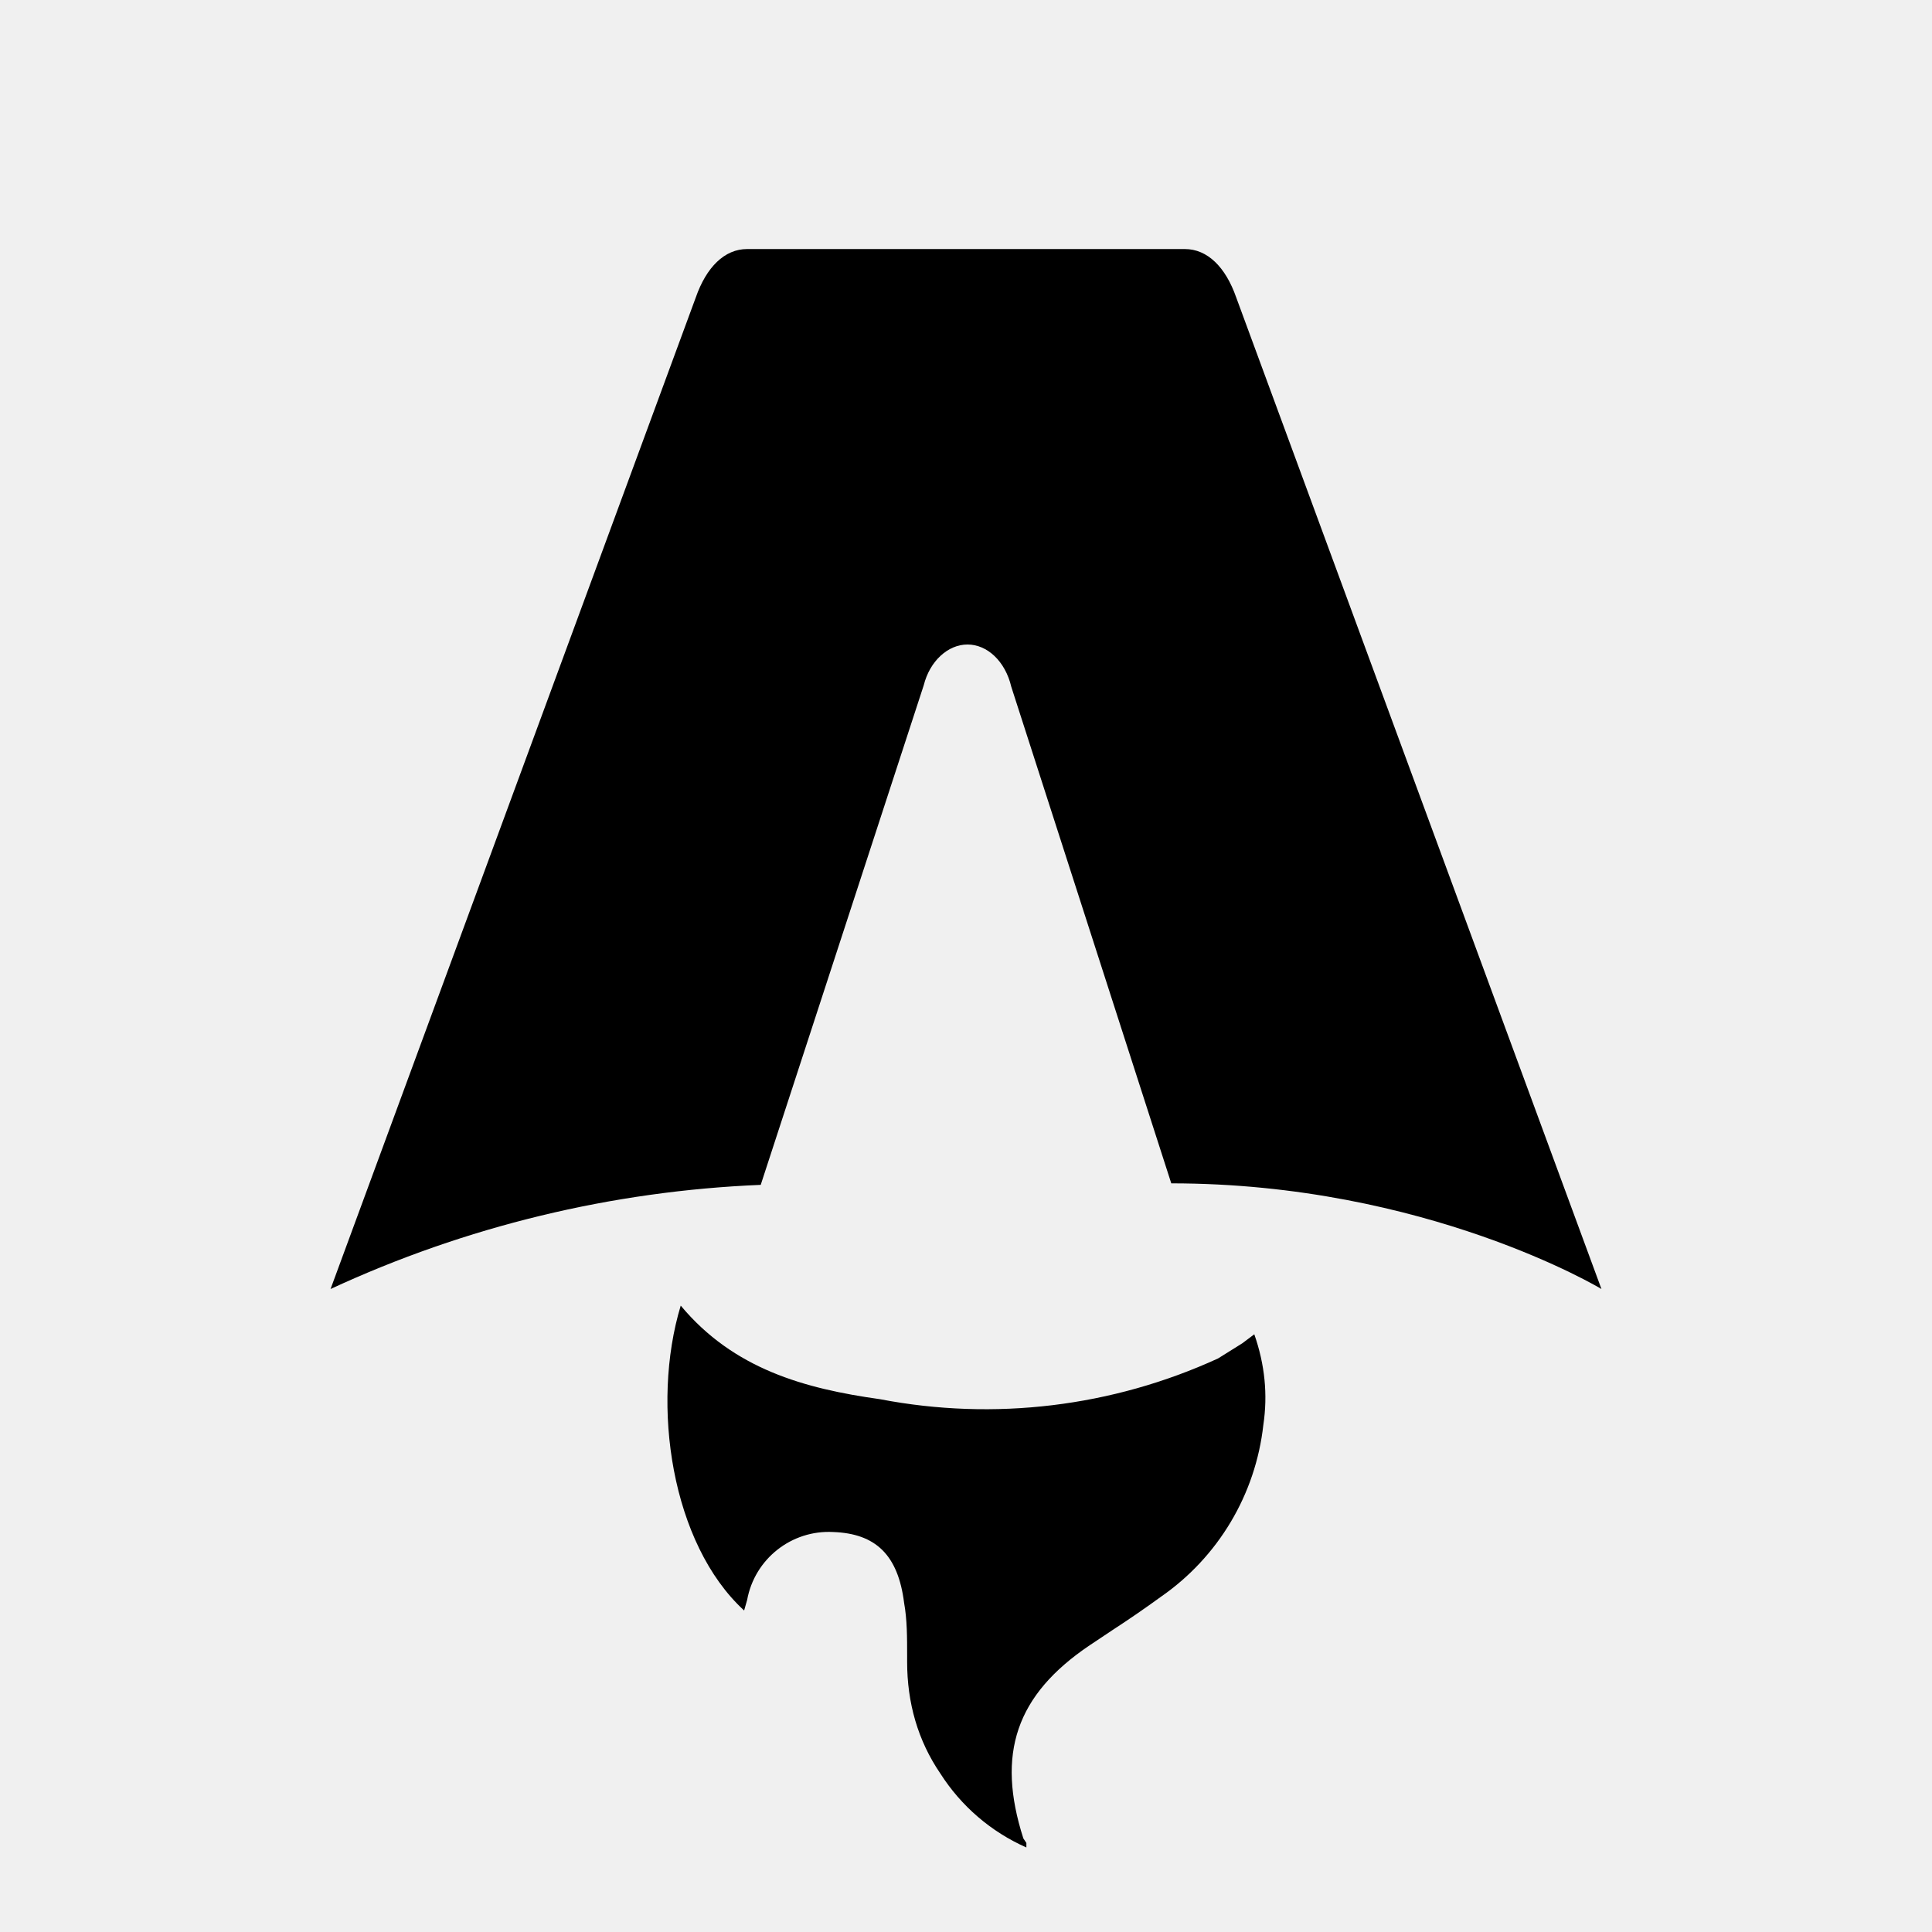
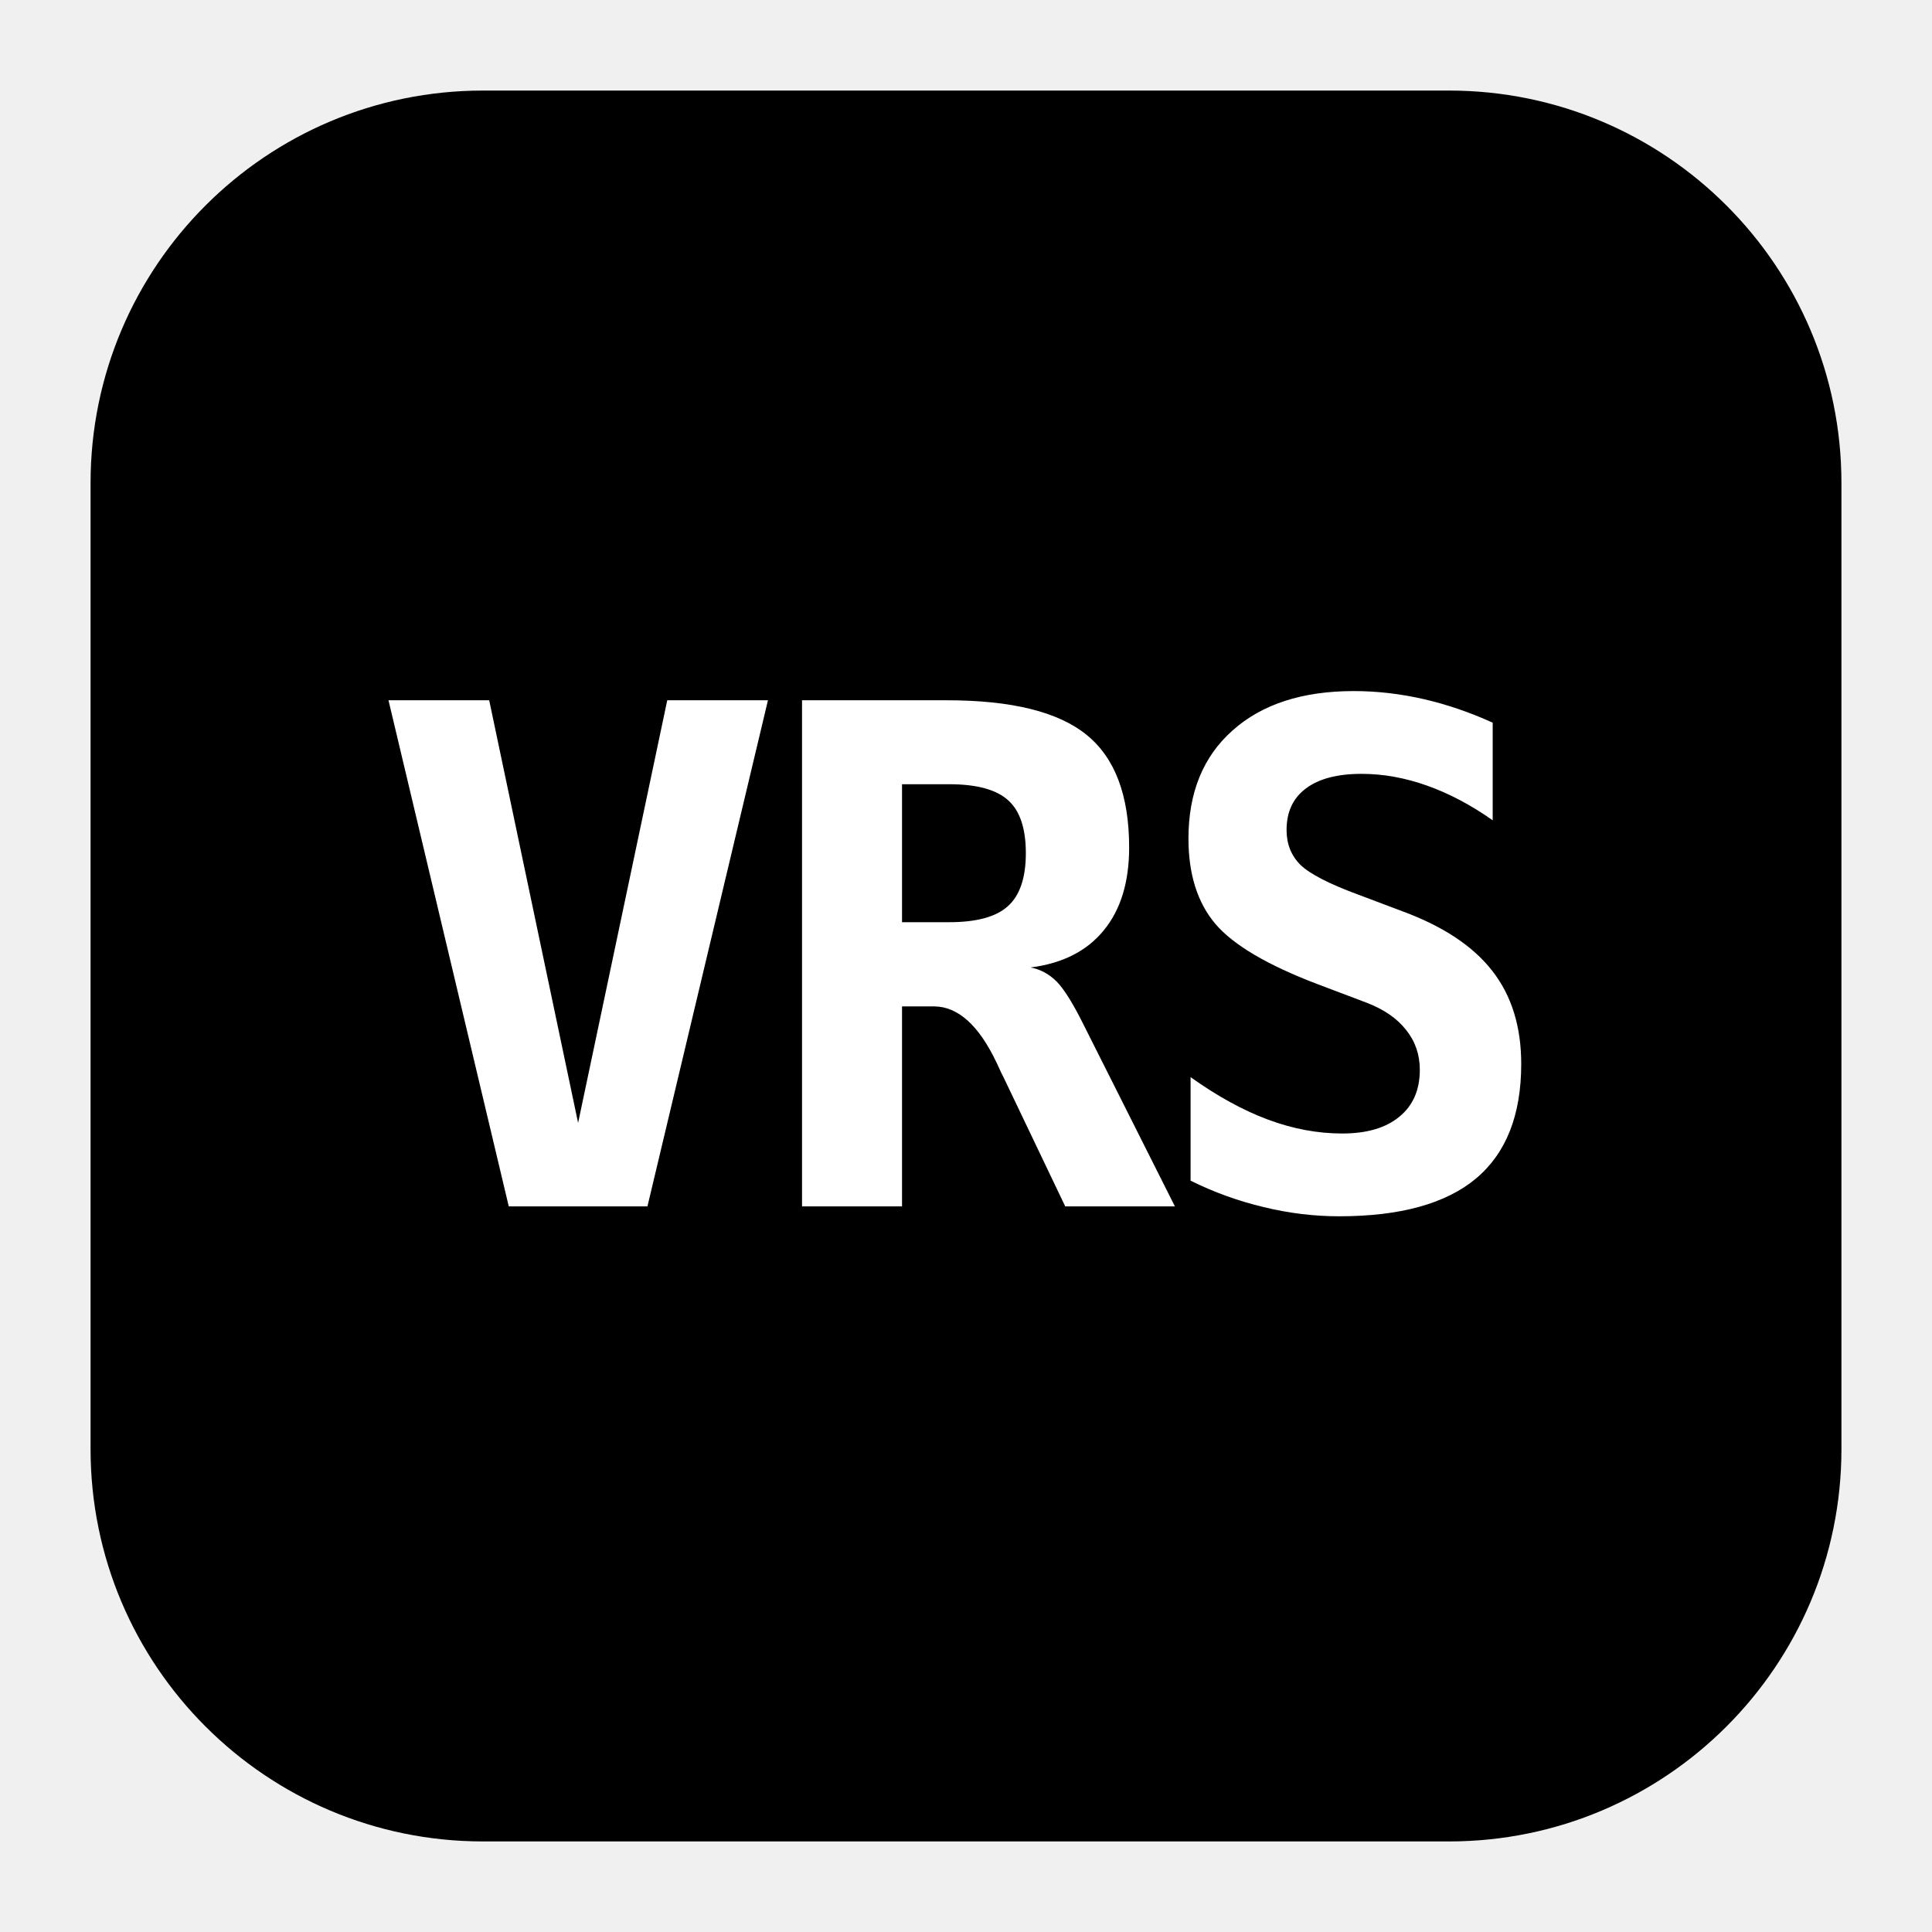
- <svg xmlns="http://www.w3.org/2000/svg" fill="none" viewBox="0 0 128 128">
-   <path d="M50.4 78.5a75.1 75.1 0 0 0-28.5 6.9l24.2-65.7c.7-2 1.9-3.2 3.4-3.2h29c1.5 0 2.7 1.2 3.4 3.2l24.2 65.7s-11.6-7-28.5-7L67 45.5c-.4-1.7-1.6-2.8-2.9-2.8-1.3 0-2.5 1.1-2.9 2.7L50.4 78.5Zm-1.1 28.2Zm-4.2-20.2c-2 6.6-.6 15.8 4.2 20.2a17.5 17.5 0 0 1 .2-.7 5.5 5.5 0 0 1 5.7-4.5c2.8.1 4.3 1.5 4.7 4.7.2 1.1.2 2.3.2 3.5v.4c0 2.7.7 5.2 2.2 7.4a13 13 0 0 0 5.7 4.9v-.3l-.2-.3c-1.8-5.6-.5-9.5 4.4-12.8l1.5-1a73 73 0 0 0 3.2-2.2 16 16 0 0 0 6.8-11.4c.3-2 .1-4-.6-6l-.8.6-1.6 1a37 37 0 0 1-22.4 2.7c-5-.7-9.7-2-13.2-6.2Z" />
+ <svg xmlns="http://www.w3.org/2000/svg" viewBox="0 0 128 128">
+   <rect class="badge" x="6" y="6" width="116" height="116" rx="26" />
+   <text class="mono" x="64" y="64" text-anchor="middle" dominant-baseline="central" font-family="'JetBrains Mono', ui-monospace, monospace" font-size="46" font-weight="700" letter-spacing="-2">VRS</text>
  <style>
-         path { fill: #000; }
+         .badge { fill: #000; }
+         .mono  { fill: #FFF; }
        @media (prefers-color-scheme: dark) {
-             path { fill: #FFF; }
+             .badge { fill: #FFF; }
+             .mono  { fill: #000; }
        }
    </style>
</svg>
